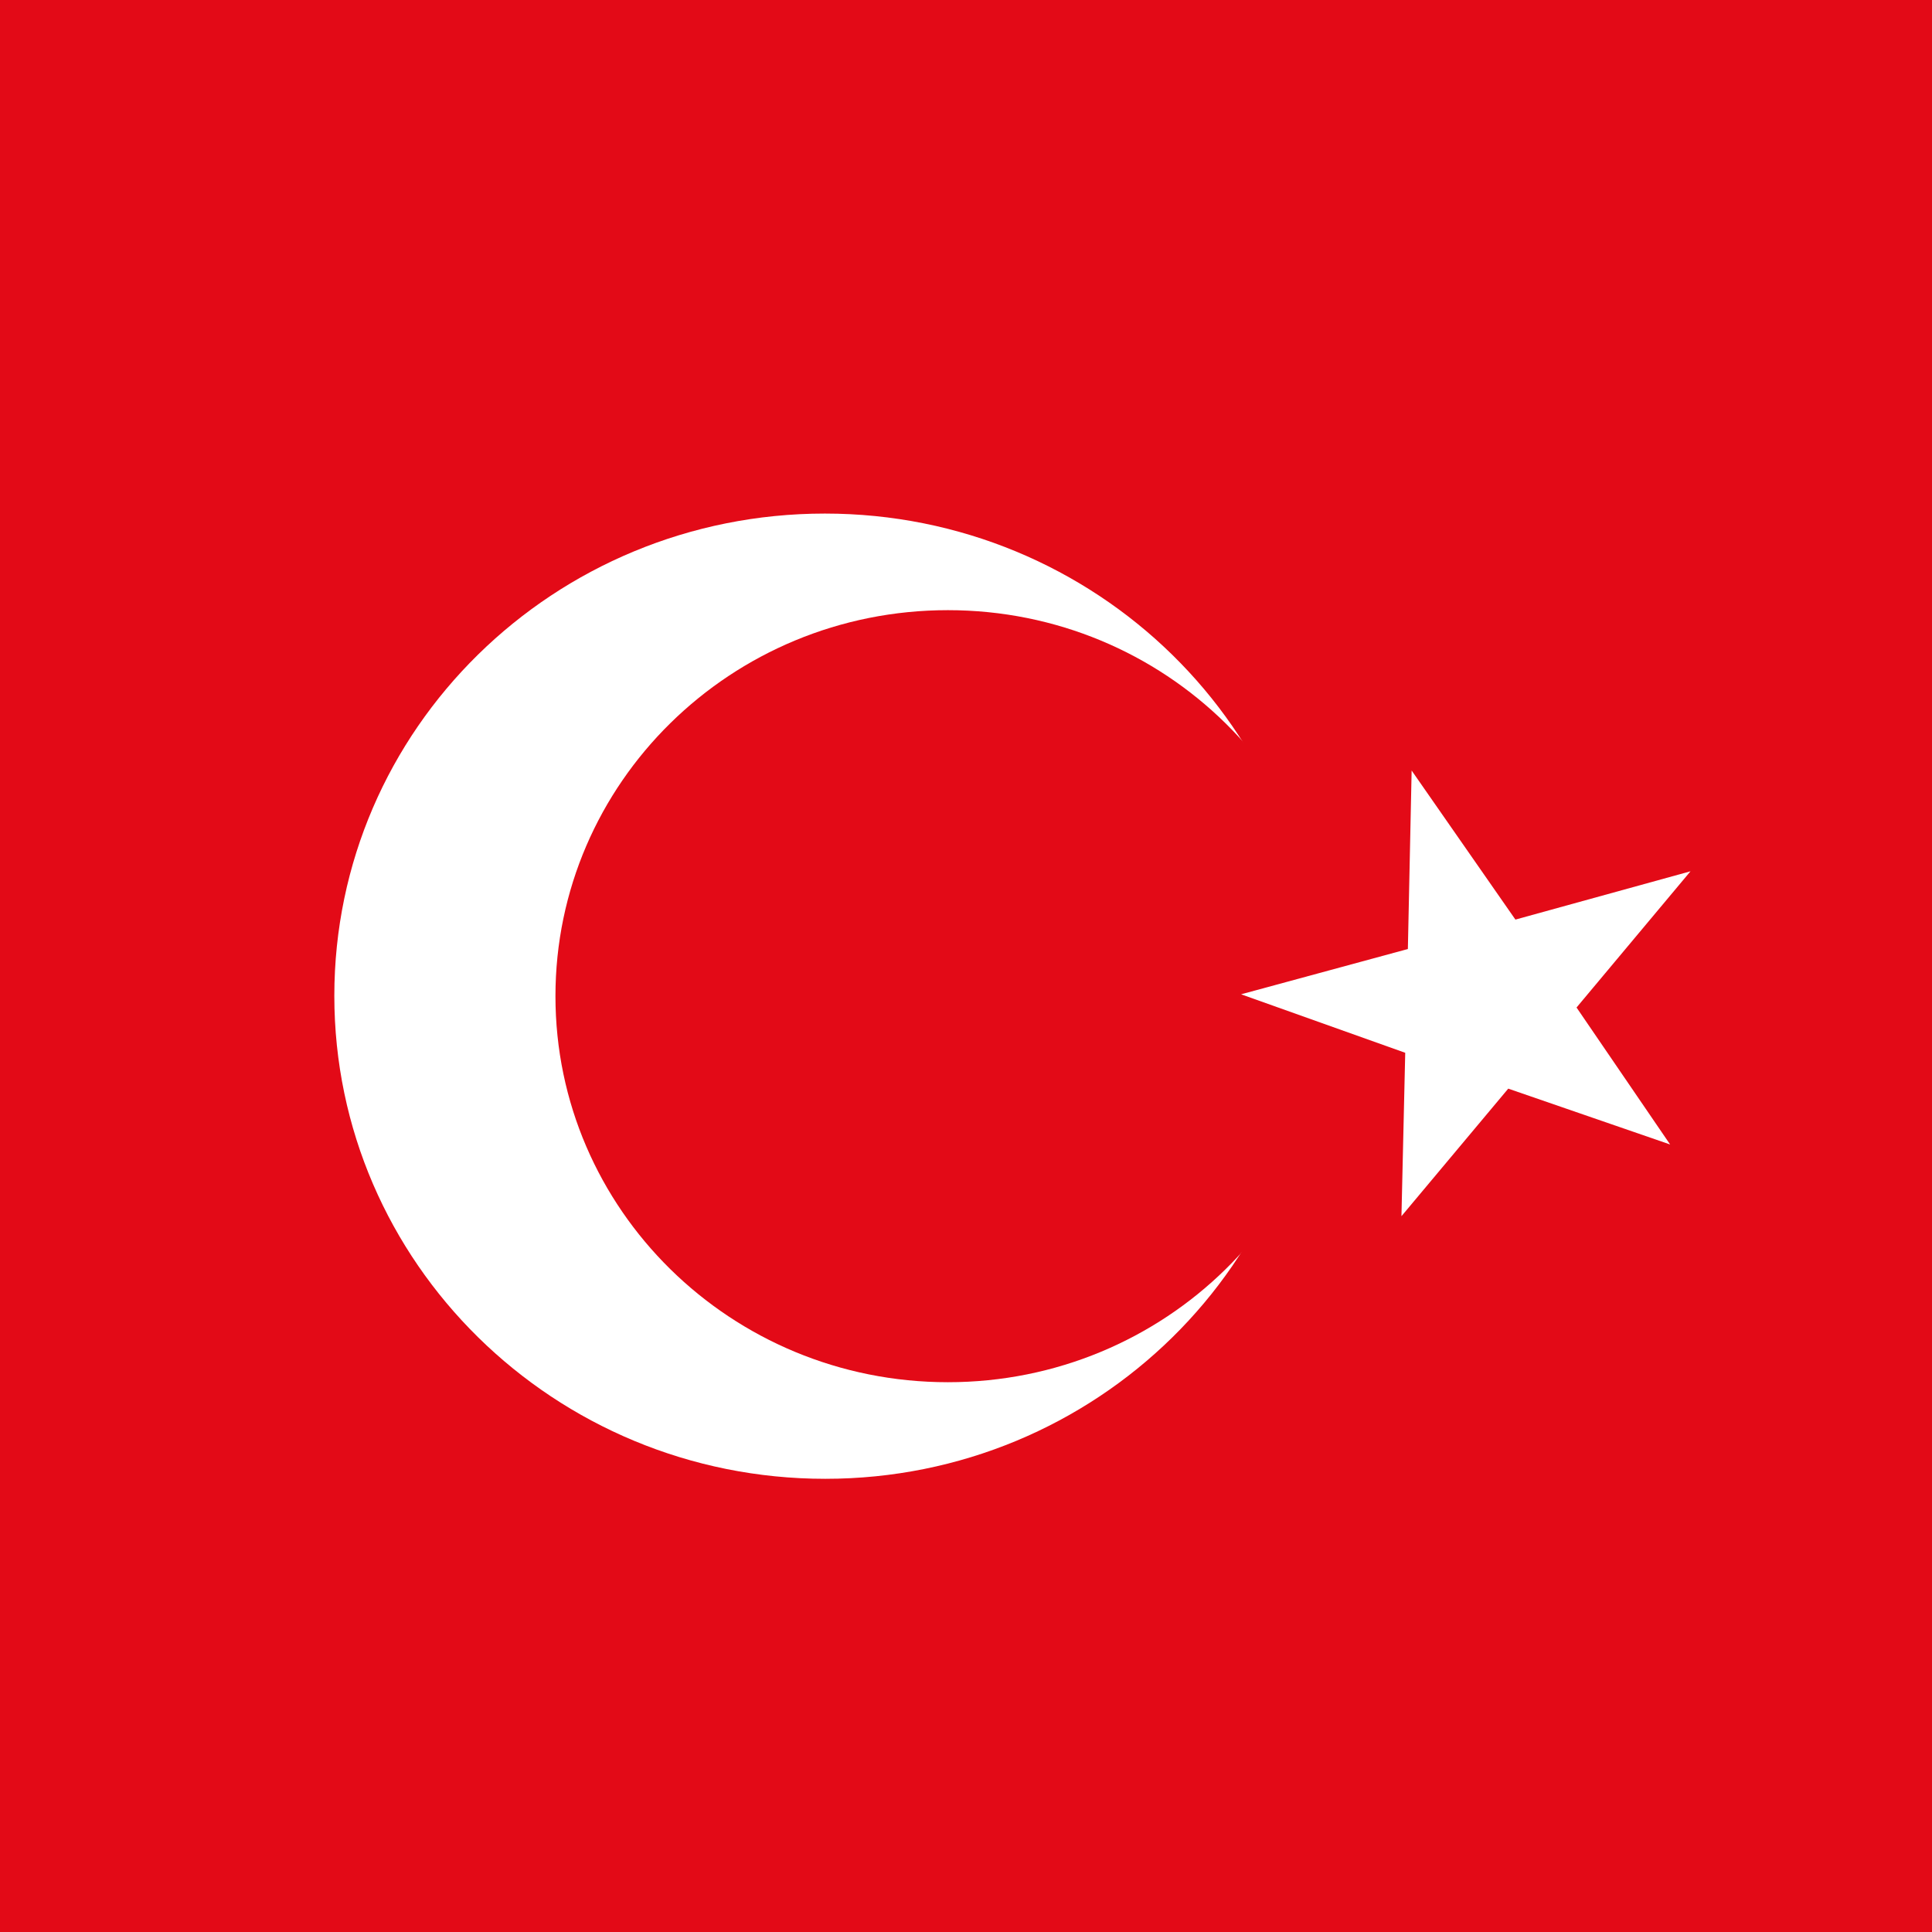
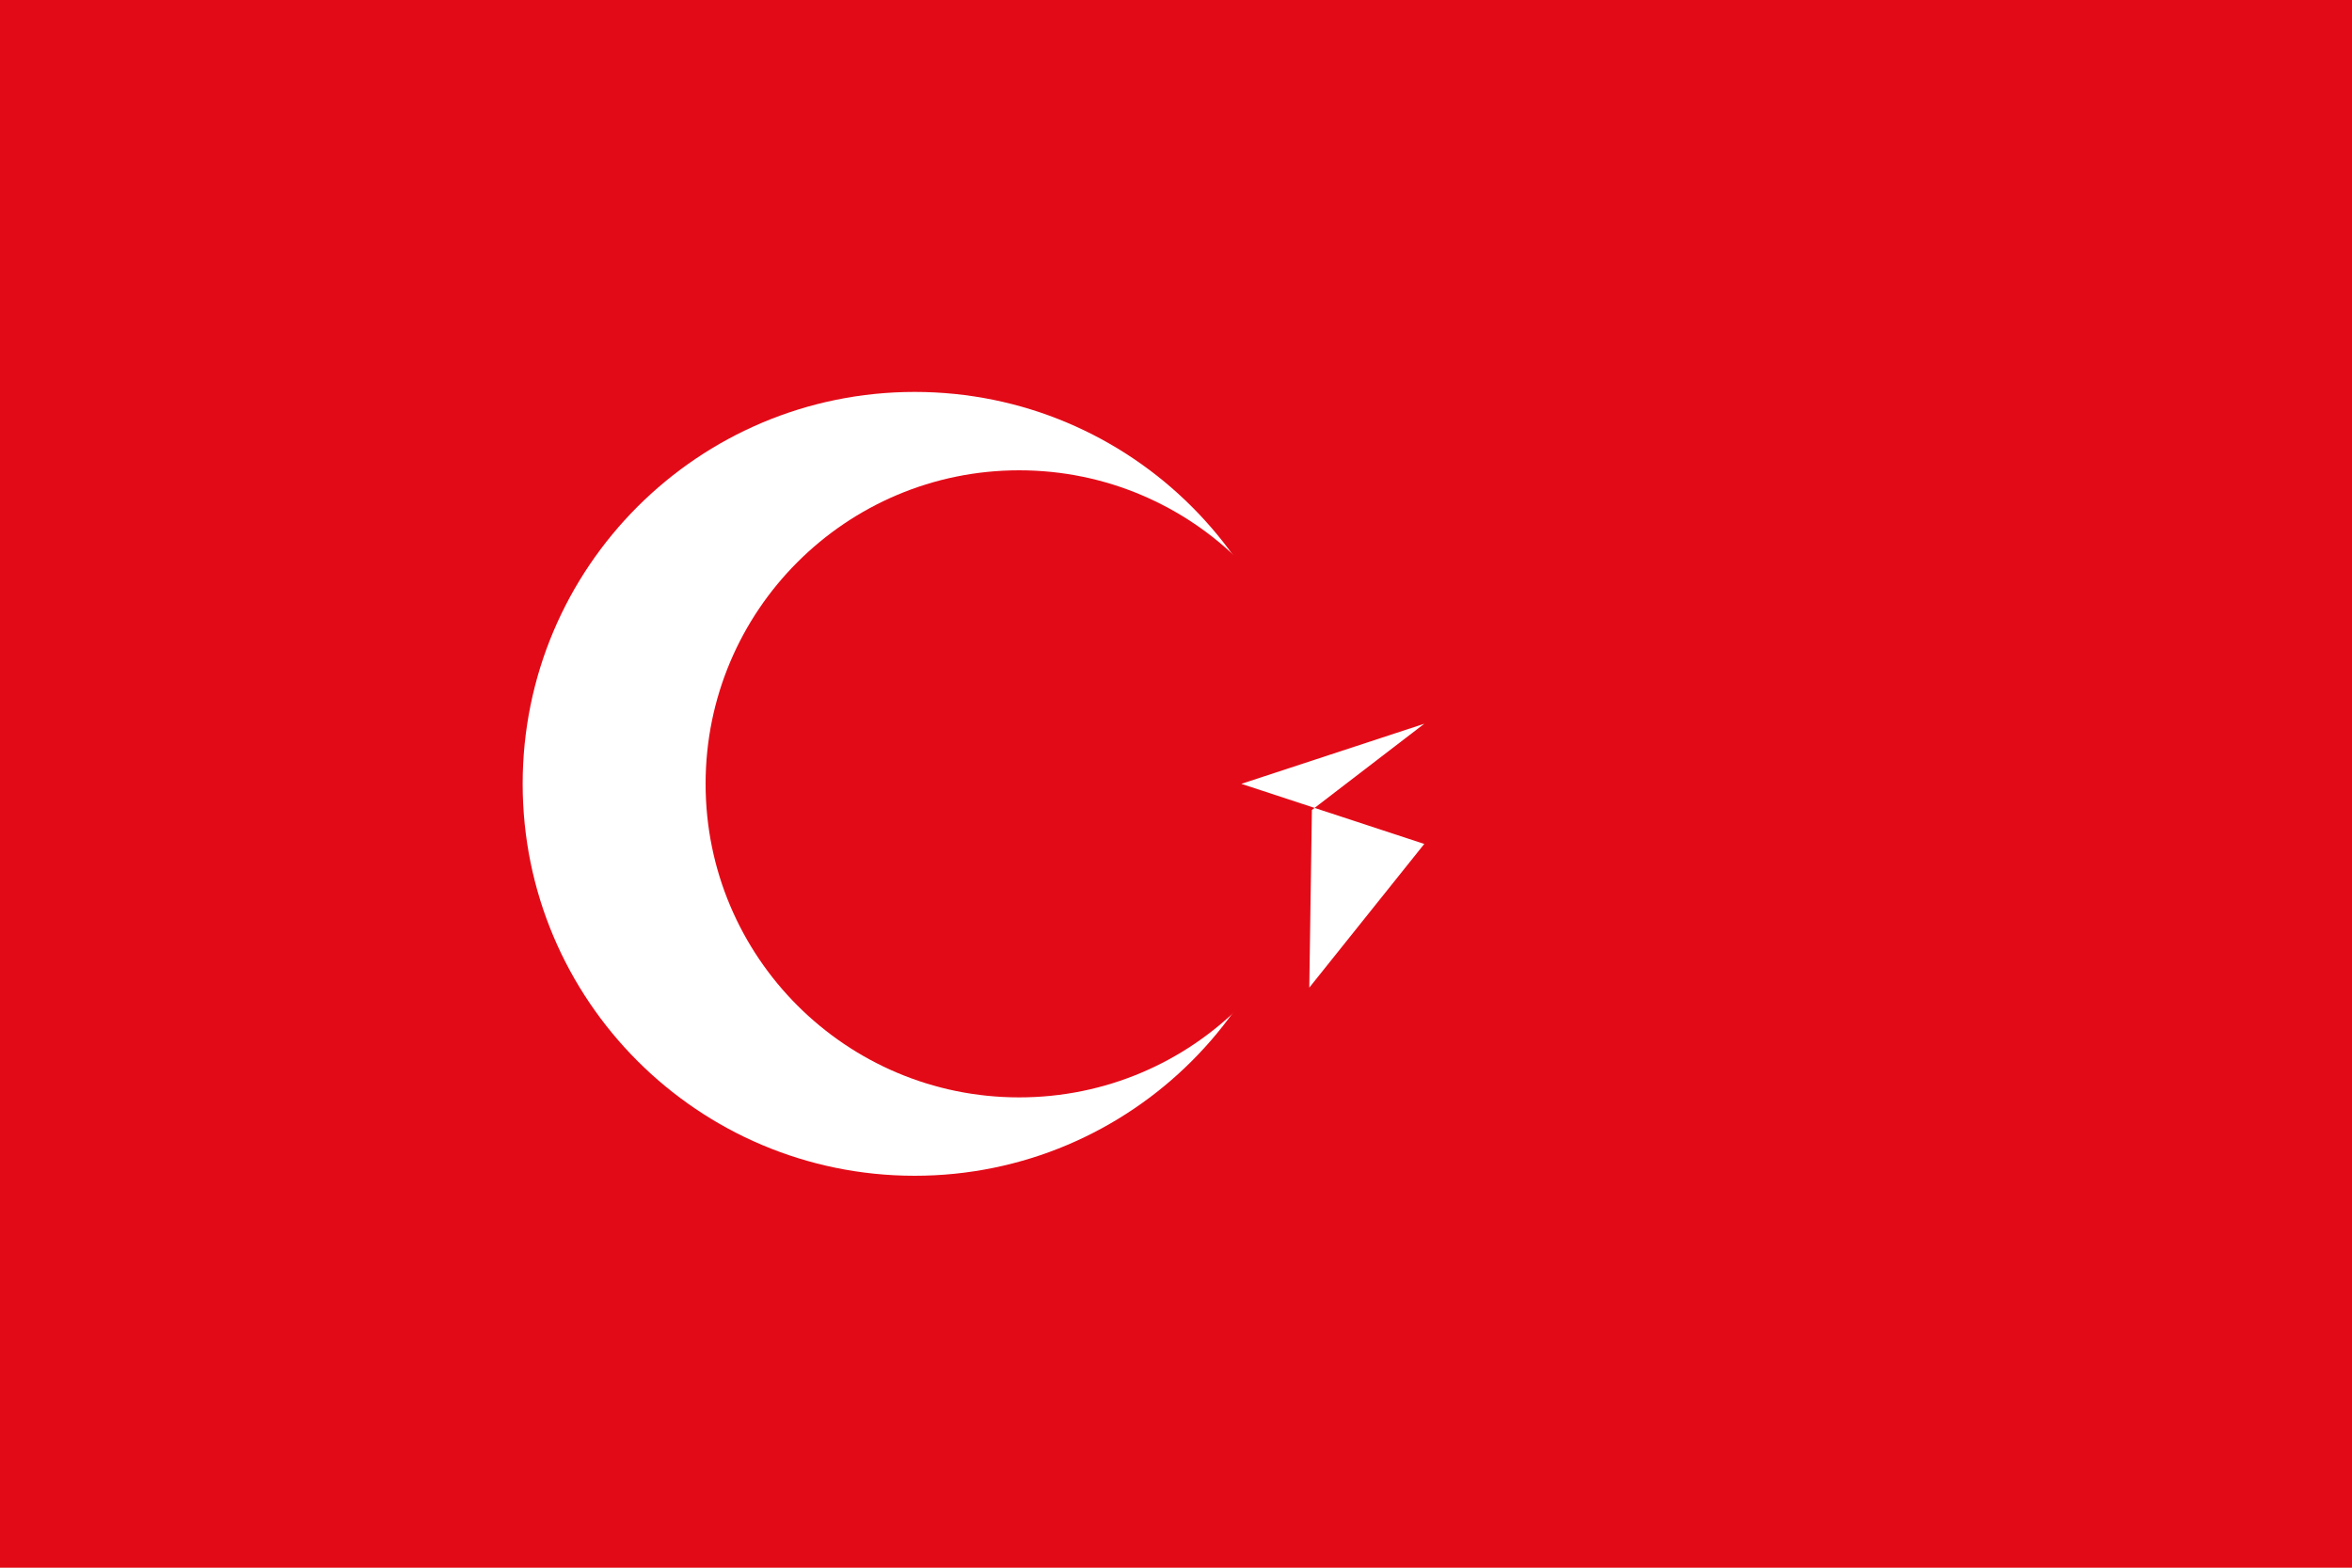
- <svg xmlns="http://www.w3.org/2000/svg" id="flag-icons-tr" viewBox="0 0 512 512">
-   <g fill-rule="evenodd">
-     <path fill="#e30a17" d="M0 0h512v512H0z" />
-     <path fill="#fff" d="M348.8 264c0 70.6-58.3 127.9-130.1 127.9s-130.1-57.3-130.1-128 58.2-127.8 130-127.8S348.9 193.3 348.9 264z" />
-     <path fill="#e30a17" d="M355.3 264c0 56.5-46.6 102.3-104.1 102.3s-104-45.8-104-102.3 46.5-102.3 104-102.3 104 45.8 104 102.3z" />
-     <path fill="#fff" d="m374.1 204.2-1 47.3-44.2 12 43.5 15.5-1 43.3 28.3-33.8 42.9 14.8-24.8-36.3 30.2-36.1-46.4 12.8z" />
-   </g>
+ <svg xmlns="http://www.w3.org/2000/svg" viewBox="0 0 900 600">
+   <rect width="900" height="600" fill="#E30A17" />
+   <circle cx="350" cy="300" r="150" fill="#fff" />
+   <circle cx="390" cy="300" r="120" fill="#E30A17" />
+   <polygon fill="#fff" points="475,300 545,323 501,378 502,310 545,277" />
</svg>
